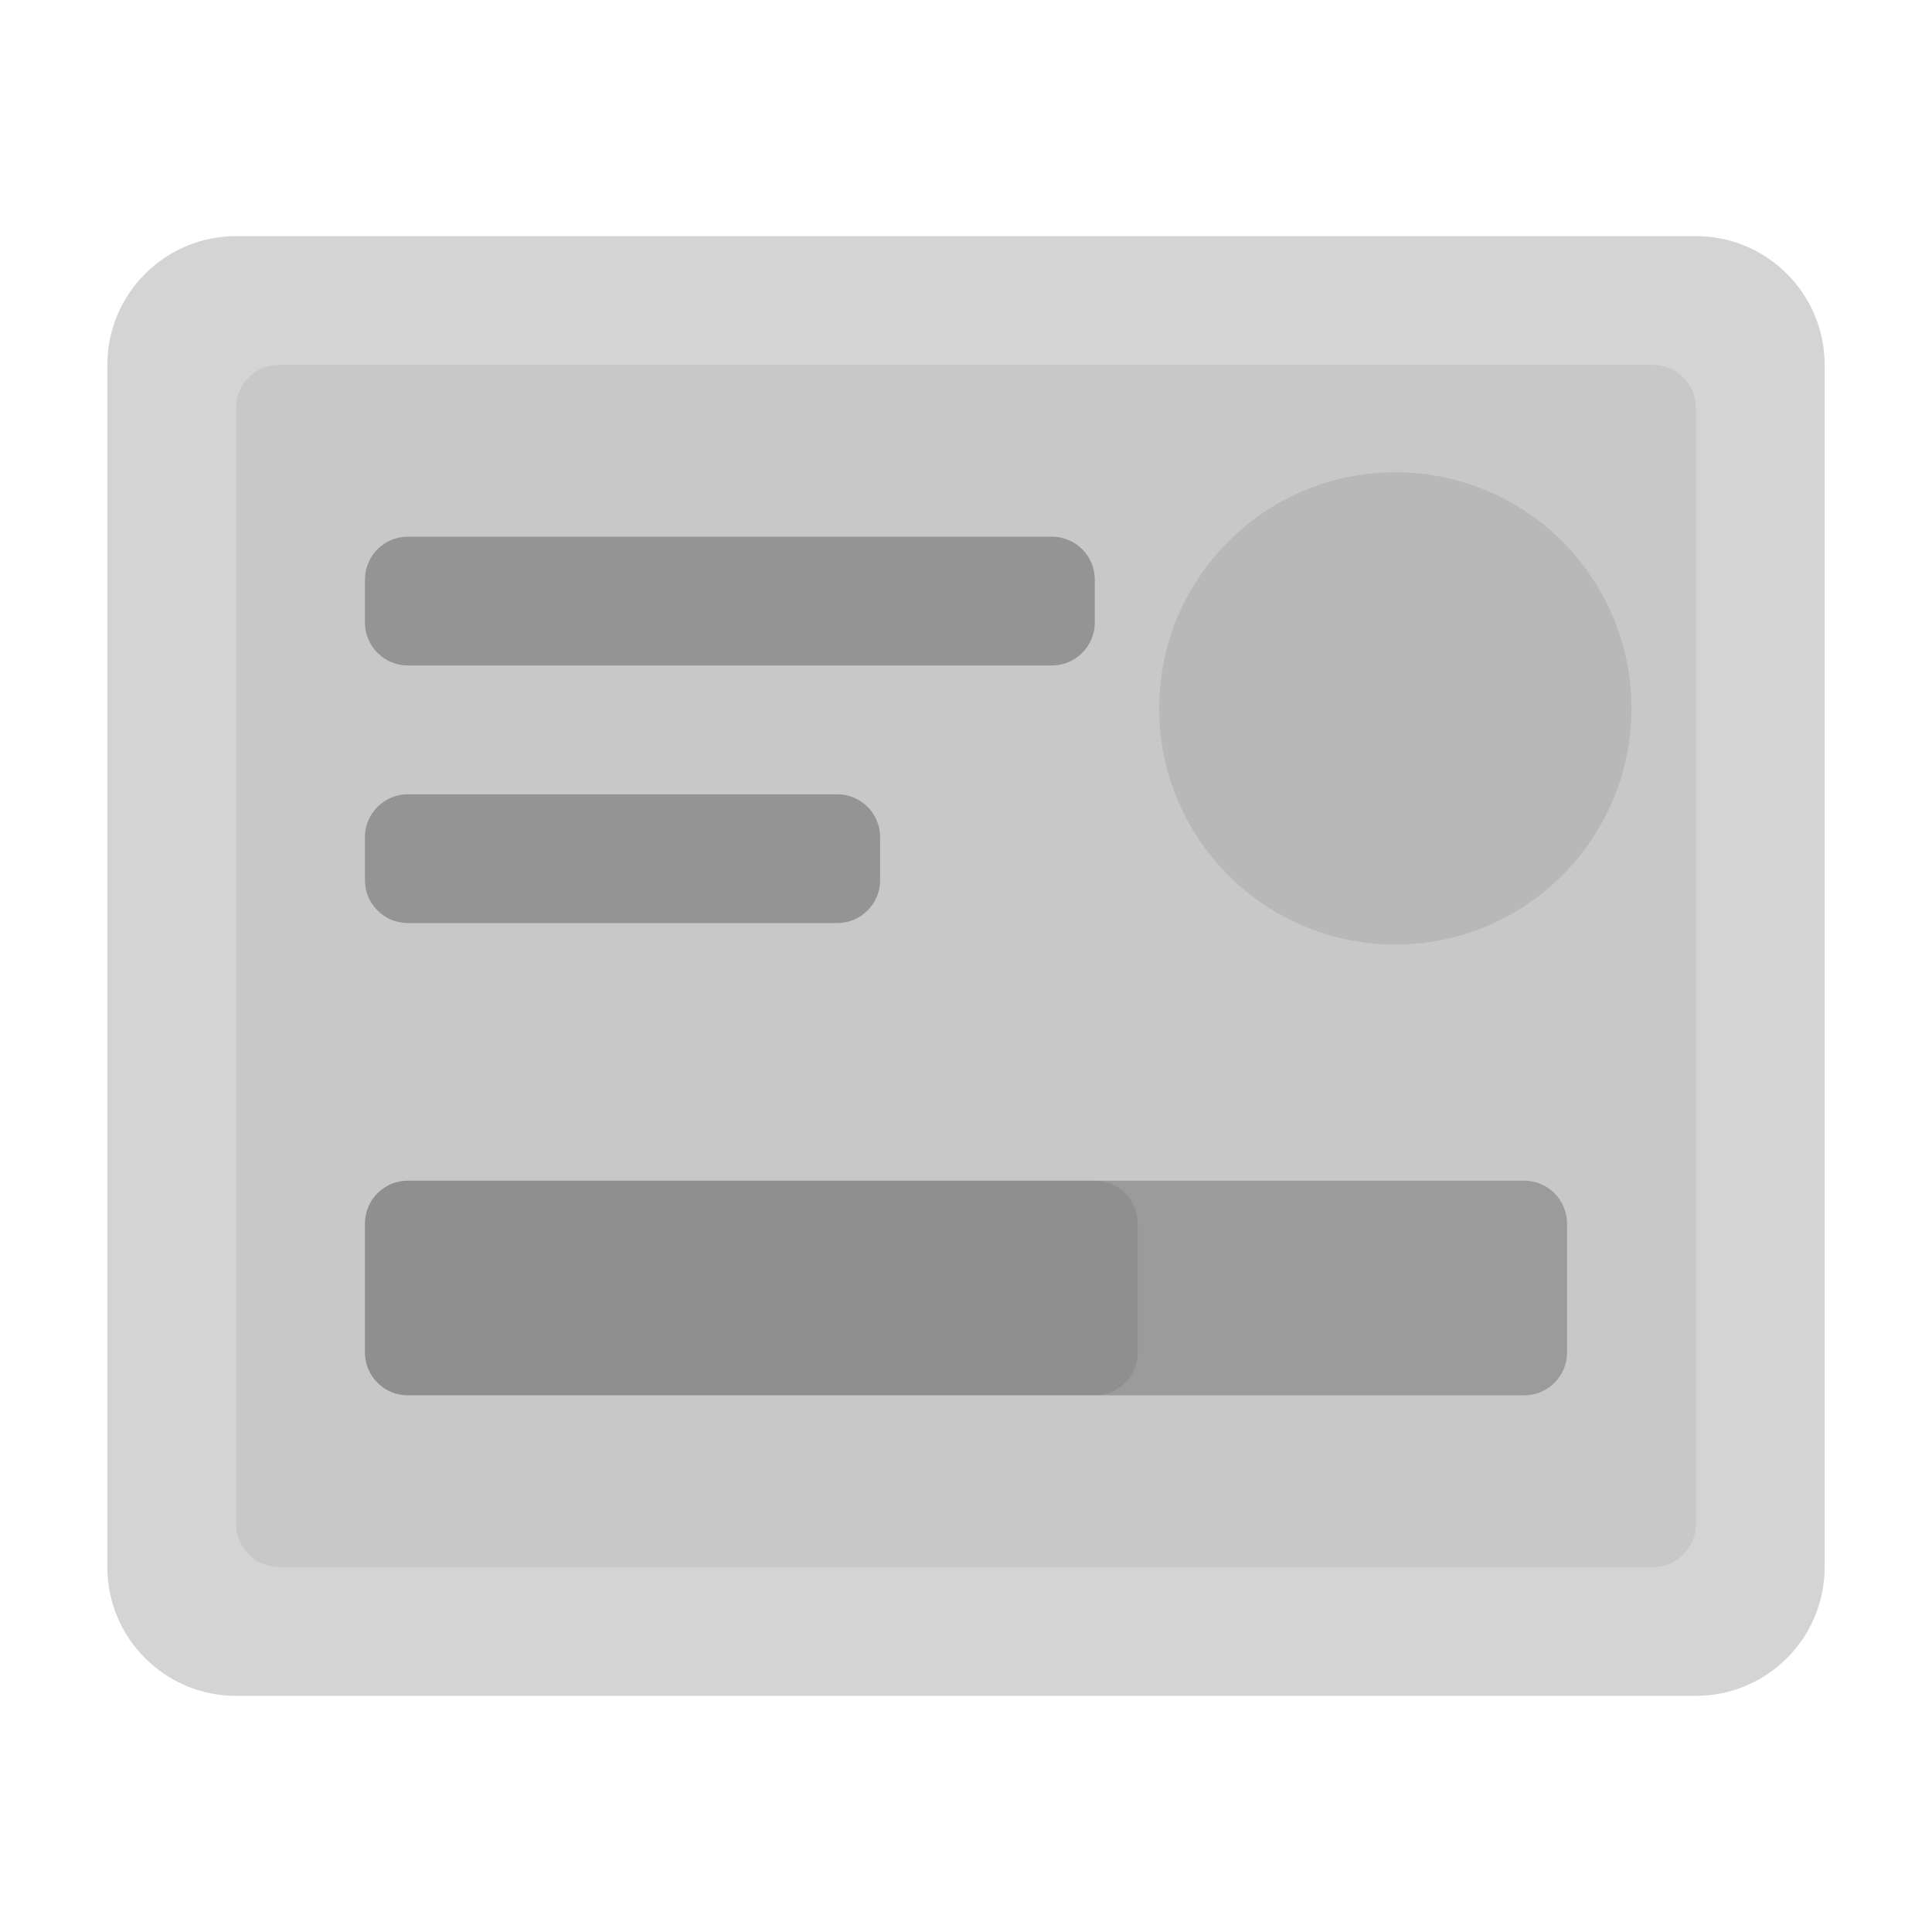
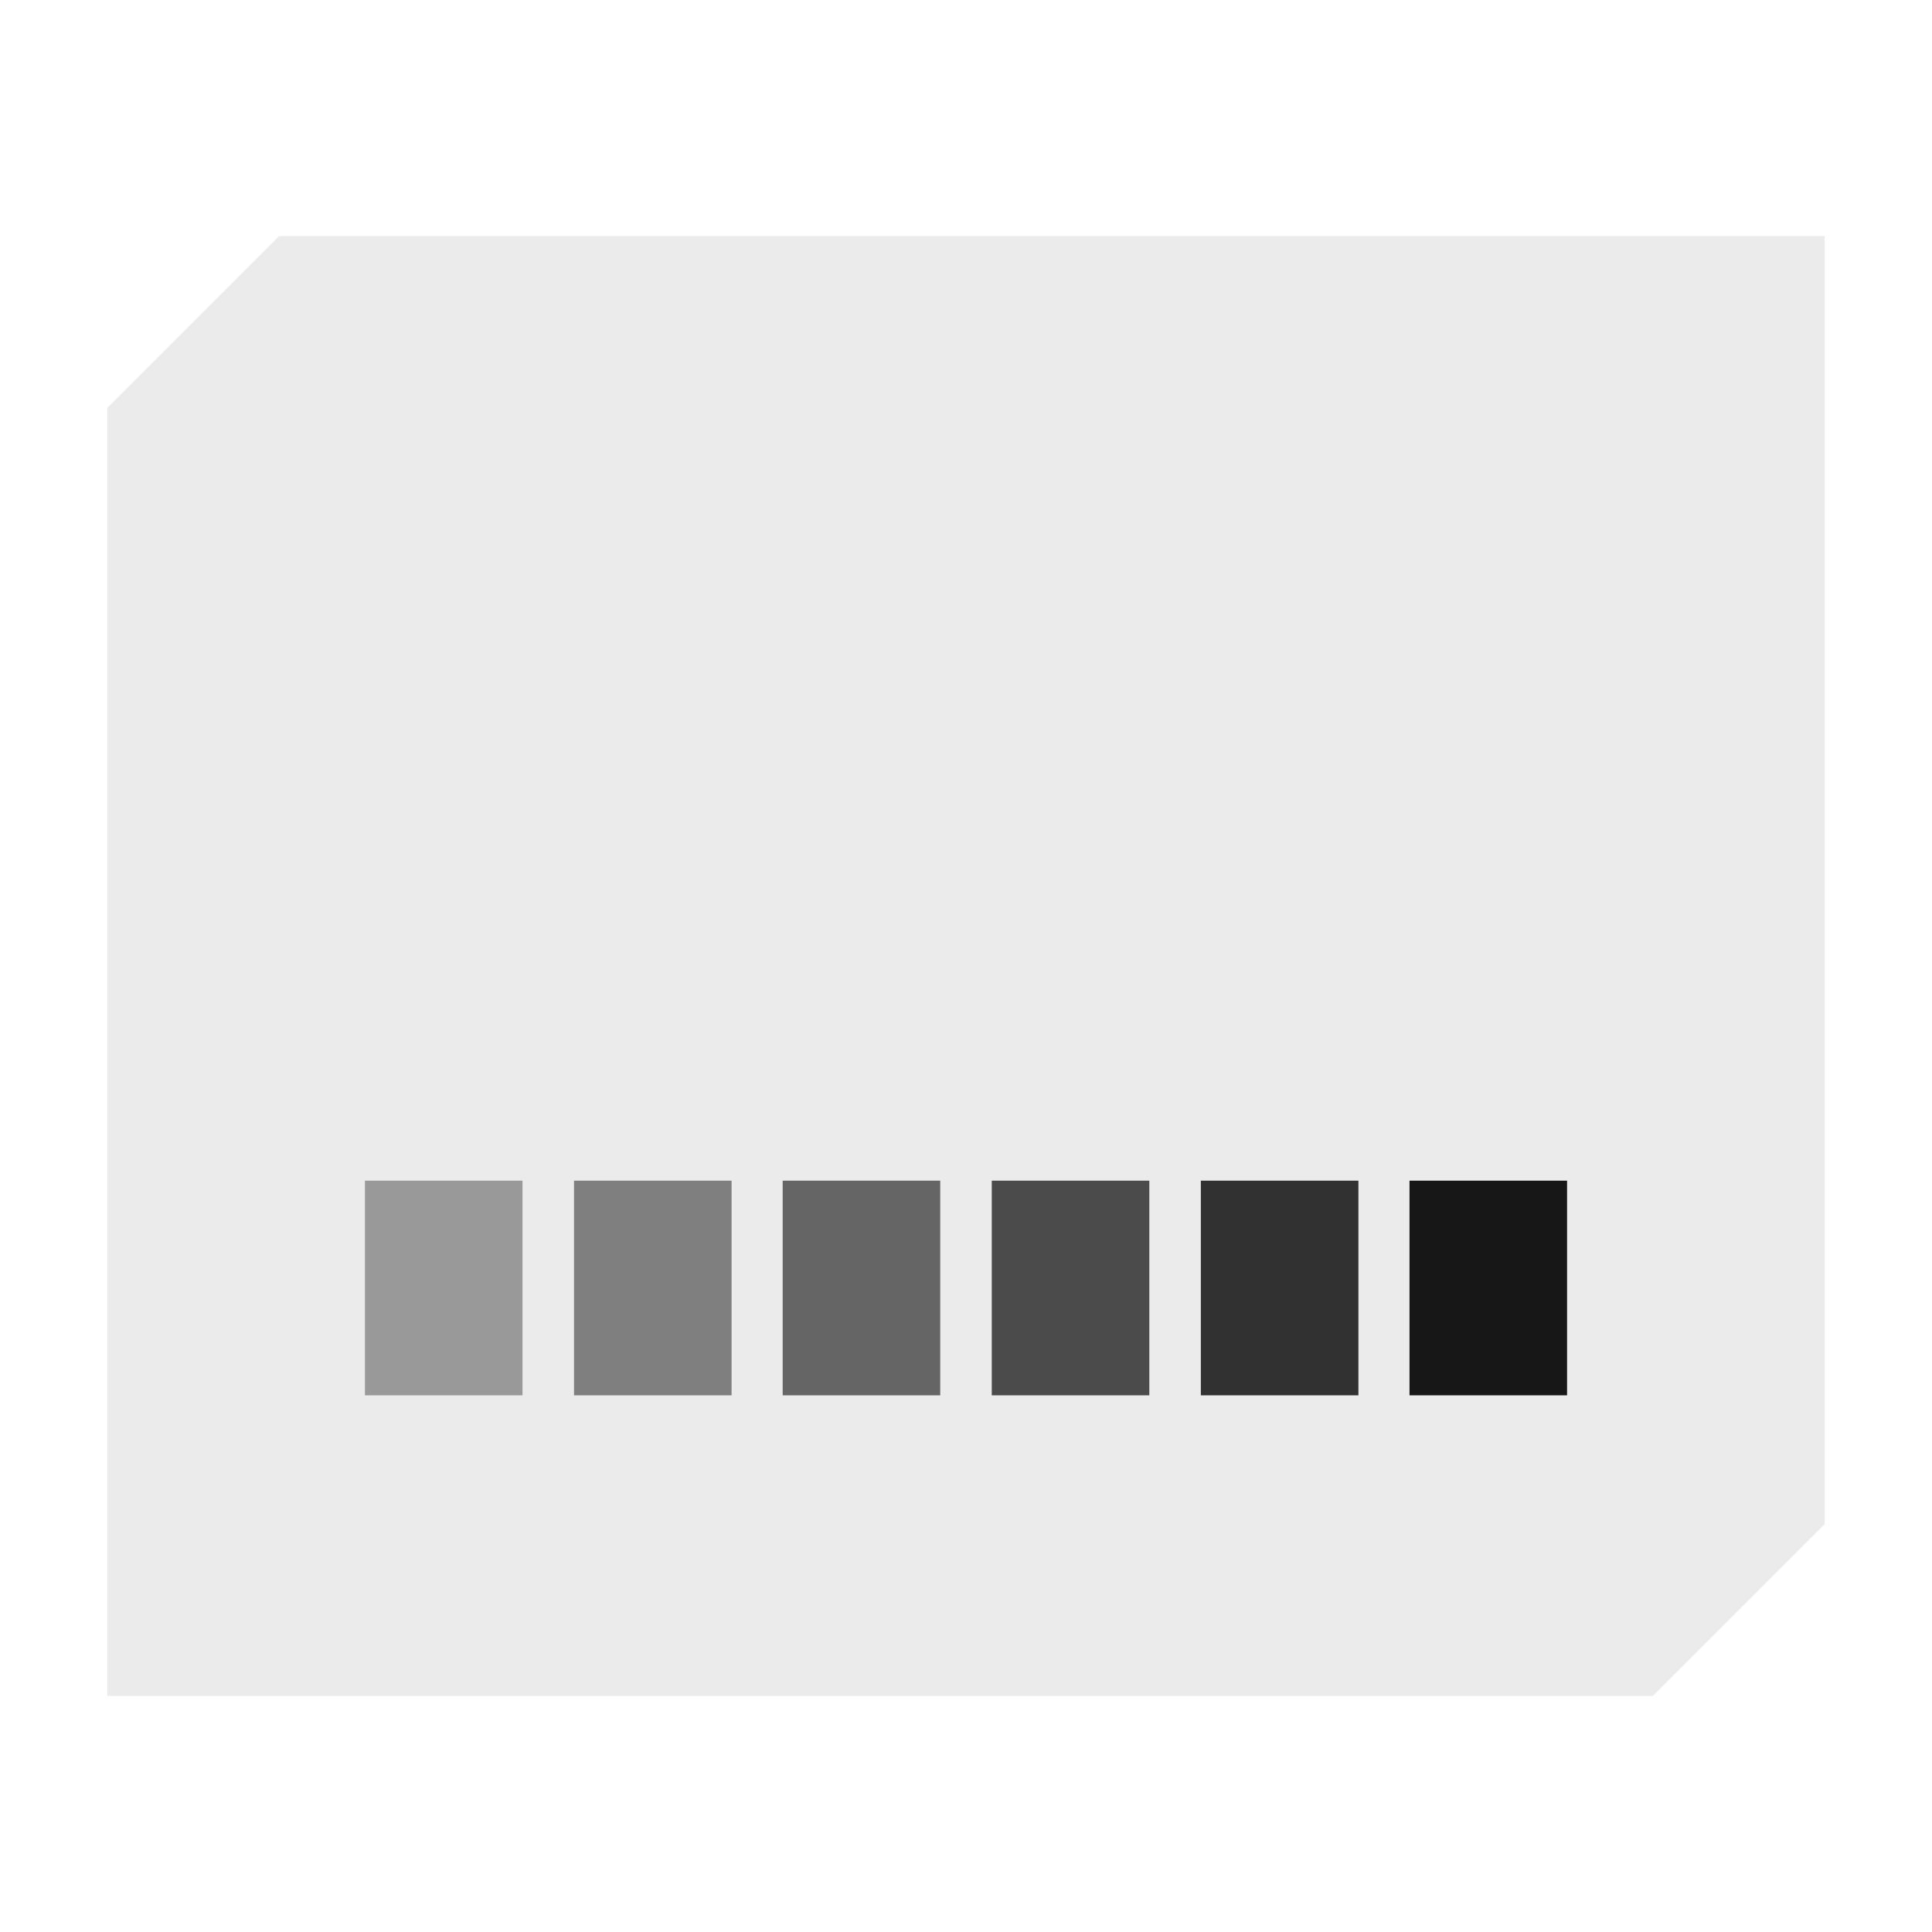
<svg xmlns="http://www.w3.org/2000/svg" width="48" height="48" viewBox="1.50 1.50 45.00 45.00">
-   <rect x="4.00" y="7.00" width="40.00" height="34.00" rx="3.00" fill="none" fill-opacity="0.17" stroke="#n30001" stroke-width="3.92" stroke-linejoin="round" stroke-opacity="0.28" />
-   <rect x="4.00" y="7.00" width="40.00" height="34.00" rx="3.00" fill="#n30001" fill-opacity="0.17" stroke="#n30001" stroke-width="1.30" stroke-linejoin="round" />
-   <rect x="7.00" y="10.00" width="34.00" height="28.00" rx="1.00" fill="none" fill-opacity="0.06" stroke="#n30006" stroke-width="3.92" stroke-linejoin="round" stroke-opacity="0.28" />
-   <rect x="7.00" y="10.00" width="34.00" height="28.00" rx="1.00" fill="#n30006" fill-opacity="0.06" stroke="#n30006" stroke-width="1.30" stroke-linejoin="round" />
-   <rect x="10.00" y="14.00" width="17.00" height="3.00" rx="1.00" fill="none" fill-opacity="0.26" stroke="#n30004" stroke-width="3.92" stroke-linejoin="round" stroke-opacity="0.28" />
-   <rect x="10.00" y="14.00" width="17.00" height="3.00" rx="1.00" fill="#n30004" fill-opacity="0.26" stroke="#n30004" stroke-width="1.30" stroke-linejoin="round" />
-   <rect x="10.00" y="20.00" width="12.00" height="3.00" rx="1.00" fill="none" fill-opacity="0.26" stroke="#n30004" stroke-width="3.92" stroke-linejoin="round" stroke-opacity="0.28" />
-   <rect x="10.00" y="20.00" width="12.00" height="3.00" rx="1.00" fill="#n30004" fill-opacity="0.26" stroke="#n30004" stroke-width="1.30" stroke-linejoin="round" />
-   <rect x="10.00" y="29.00" width="28.00" height="5.00" rx="1.00" fill="none" fill-opacity="0.23" stroke="#n30001" stroke-width="3.92" stroke-linejoin="round" stroke-opacity="0.28" />
-   <rect x="10.00" y="29.00" width="28.00" height="5.00" rx="1.00" fill="#n30001" fill-opacity="0.23" stroke="#n30001" stroke-width="1.30" stroke-linejoin="round" />
-   <rect x="10.00" y="29.00" width="18.00" height="5.00" rx="1.00" fill="none" fill-opacity="0.08" stroke="#n30002" stroke-width="3.92" stroke-linejoin="round" stroke-opacity="0.28" />
-   <rect x="10.00" y="29.00" width="18.00" height="5.00" rx="1.00" fill="#n30002" fill-opacity="0.08" stroke="#n30002" stroke-width="1.30" stroke-linejoin="round" />
-   <circle cx="34.00" cy="18.00" r="5.50" fill="none" fill-opacity="0.08" stroke="#n30002" stroke-width="3.92" stroke-linejoin="round" stroke-opacity="0.28" />
-   <circle cx="34.00" cy="18.00" r="5.50" fill="#n30002" fill-opacity="0.08" stroke="#n30002" stroke-width="1.30" stroke-linejoin="round" />
-   <path d="M 31.2 18.0 L 33.3 20.2 L 37.0 15.7" stroke="#n30004" stroke-width="4.64" fill="none" stroke-linecap="round" stroke-linejoin="round" stroke-opacity="0.28" />
-   <path d="M 31.2 18.0 L 33.3 20.2 L 37.0 15.7" stroke="#n30004" stroke-width="1.60" fill="none" stroke-linecap="round" stroke-linejoin="round" />
+   <polygon points="8.00,7.00 44.00,7.00 44.00,37.00 40.00,41.00 4.00,41.00 4.00,11.00" fill="none" stroke="#n30001" stroke-width="4.42" stroke-linejoin="round" stroke-opacity="0.26" />
+   <polygon points="8.00,7.00 44.00,7.00 44.00,37.00 40.00,41.00 4.00,41.00 4.00,11.00" fill="#n30001" fill-opacity="0.08" stroke="#n30001" stroke-width="1.60" stroke-linejoin="round" />
+   <line x1="10.00" y1="15.00" x2="26.00" y2="15.00" stroke="#n30004" stroke-width="1.60" stroke-linecap="round" />
+   <line x1="10.00" y1="21.00" x2="22.00" y2="21.00" stroke="#n30004" stroke-width="1.60" stroke-linecap="round" />
+   <rect x="10.00" y="29.00" width="3.67" height="5.00" rx="0.00" fill="#n30002" fill-opacity="0.35" />
+   <rect x="14.87" y="29.00" width="3.67" height="5.00" rx="0.00" fill="#n30002" fill-opacity="0.46" />
+   <rect x="19.73" y="29.00" width="3.67" height="5.00" rx="0.00" fill="#n30002" fill-opacity="0.57" />
+   <rect x="24.60" y="29.00" width="3.67" height="5.00" rx="0.00" fill="#n30002" fill-opacity="0.68" />
+   <rect x="29.47" y="29.00" width="3.67" height="5.00" rx="0.00" fill="#n30002" fill-opacity="0.79" />
+   <rect x="34.33" y="29.00" width="3.67" height="5.00" rx="0.00" fill="#n30002" fill-opacity="0.90" />
+   <path d="M31.50 17.00 L34.16 19.66 L38.85 14.20" stroke="#n30002" stroke-width="4.86" fill="none" stroke-linecap="round" stroke-linejoin="round" stroke-opacity="0.26" />
+   <path d="M31.50 17.00 L34.16 19.66 L38.85 14.20" stroke="#n30002" stroke-width="1.80" fill="none" stroke-linecap="round" stroke-linejoin="round" />
</svg>
